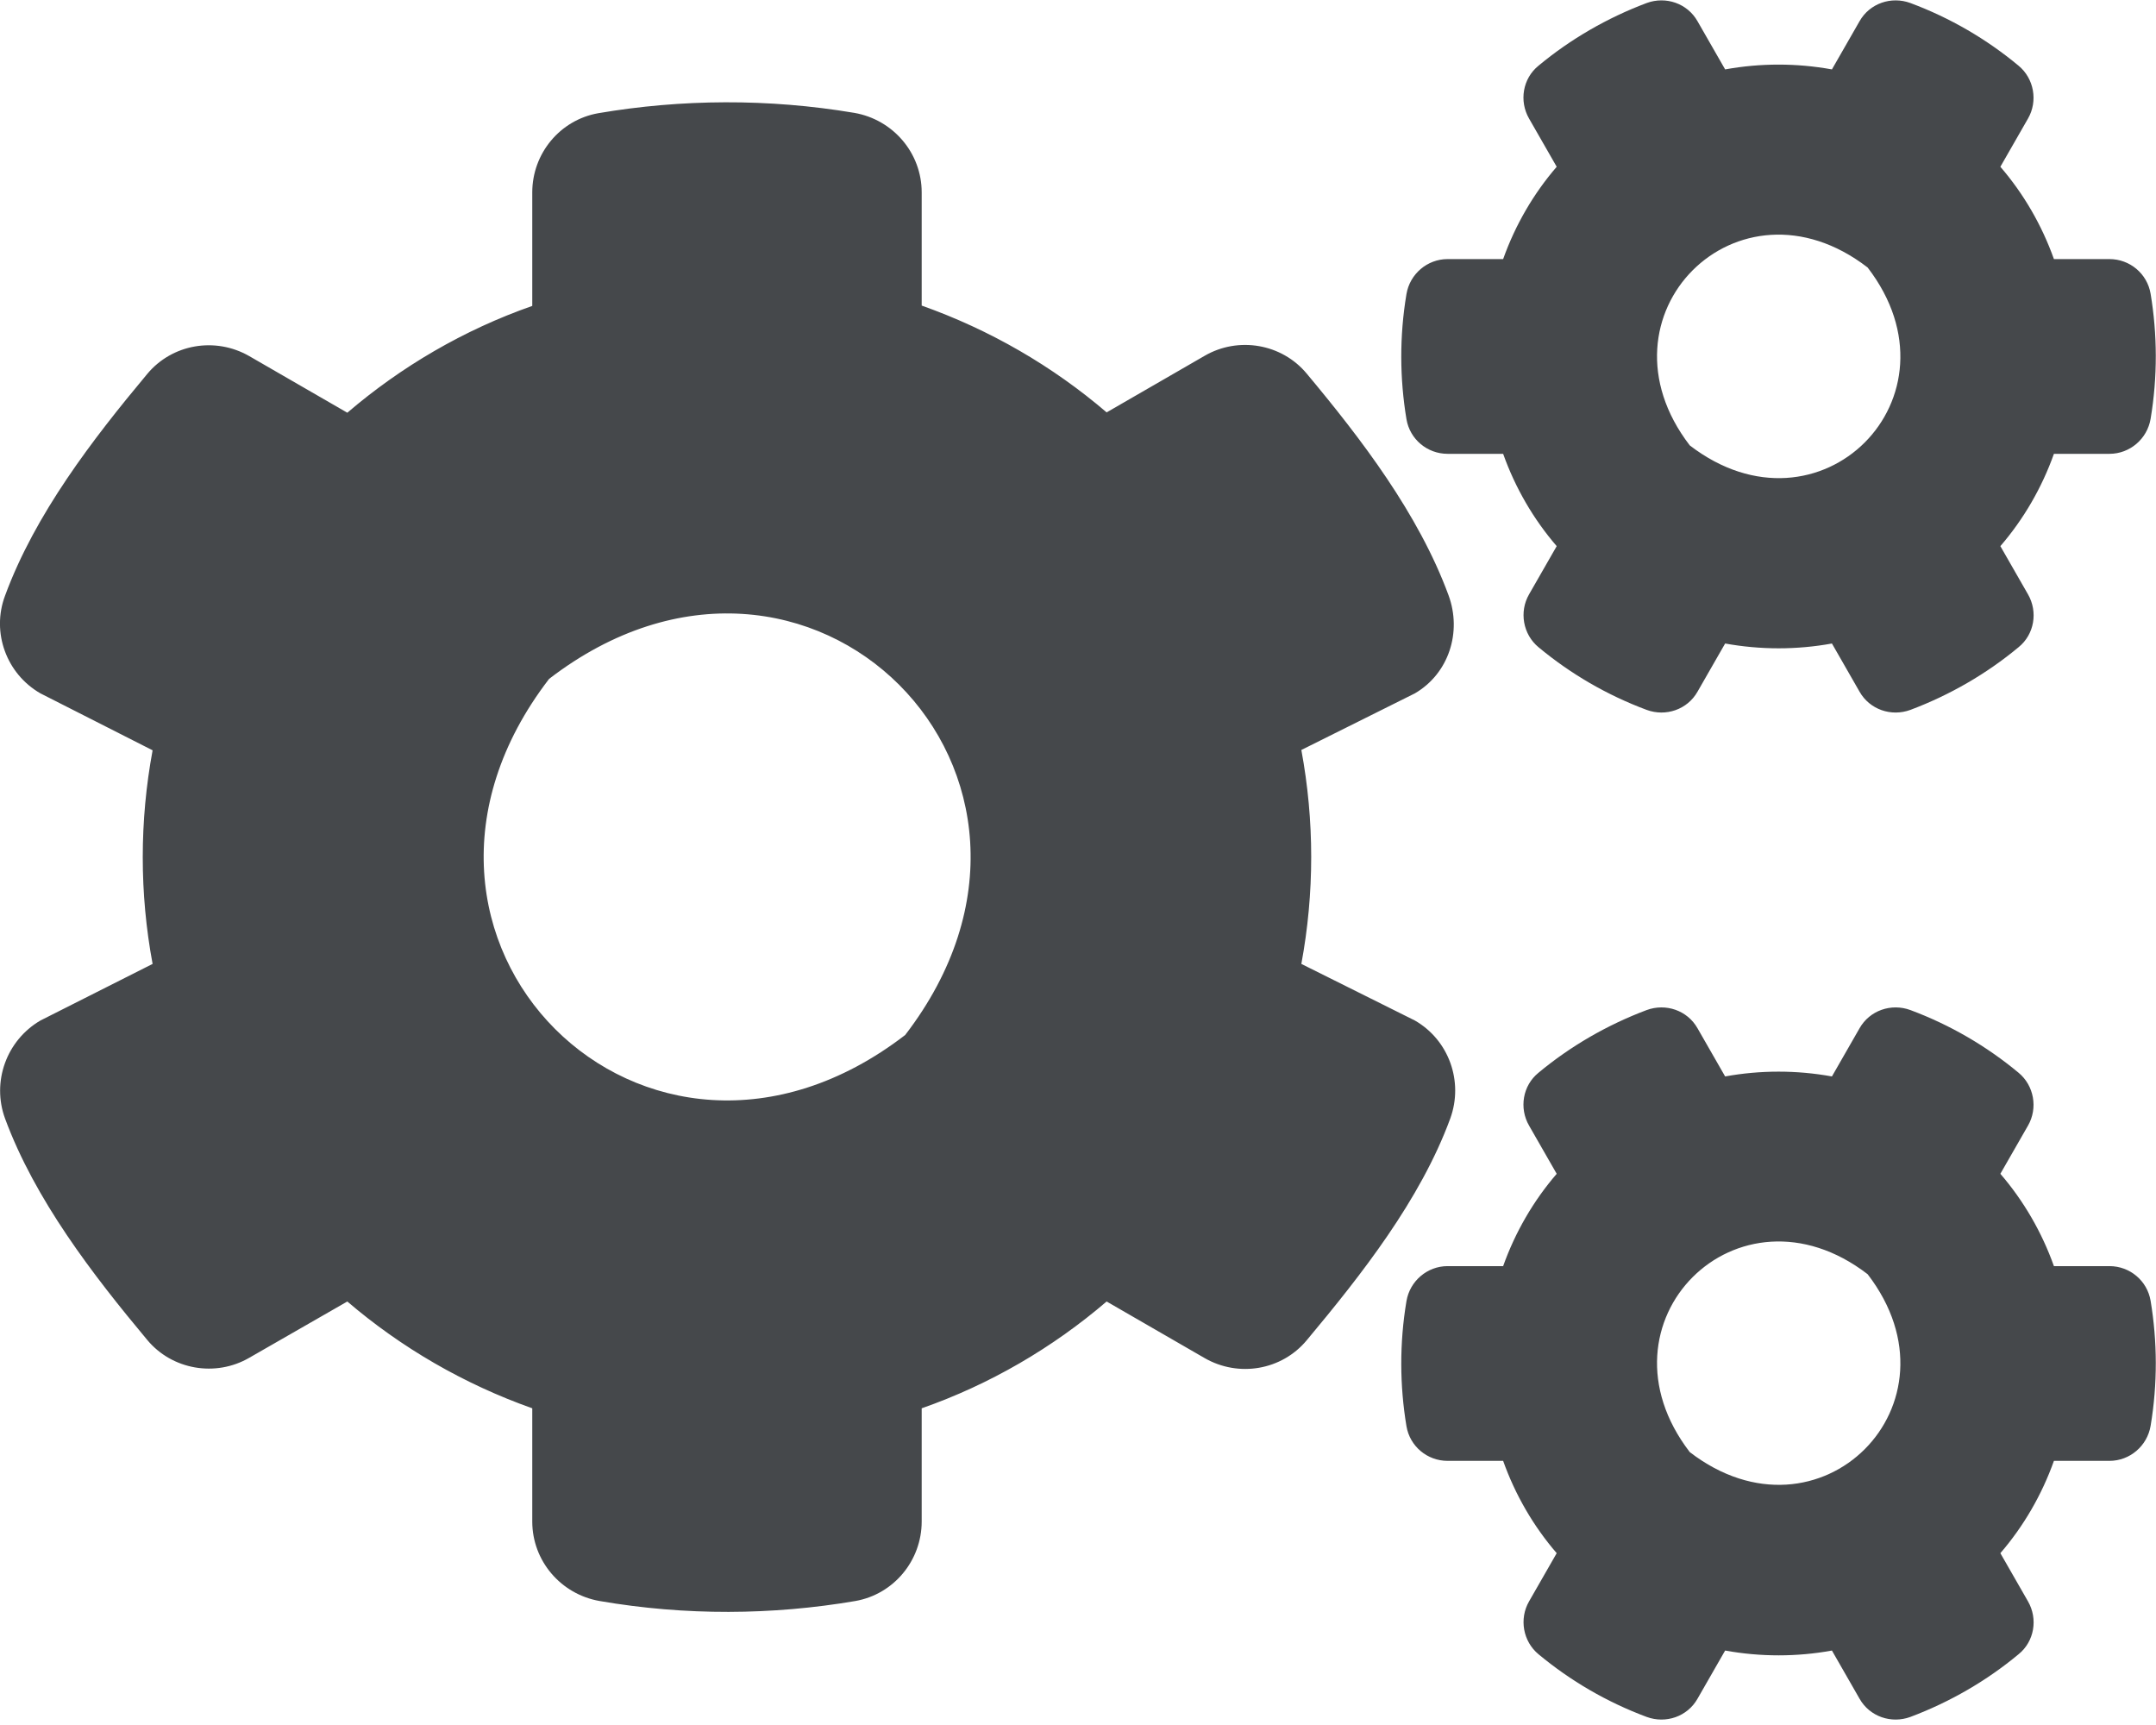
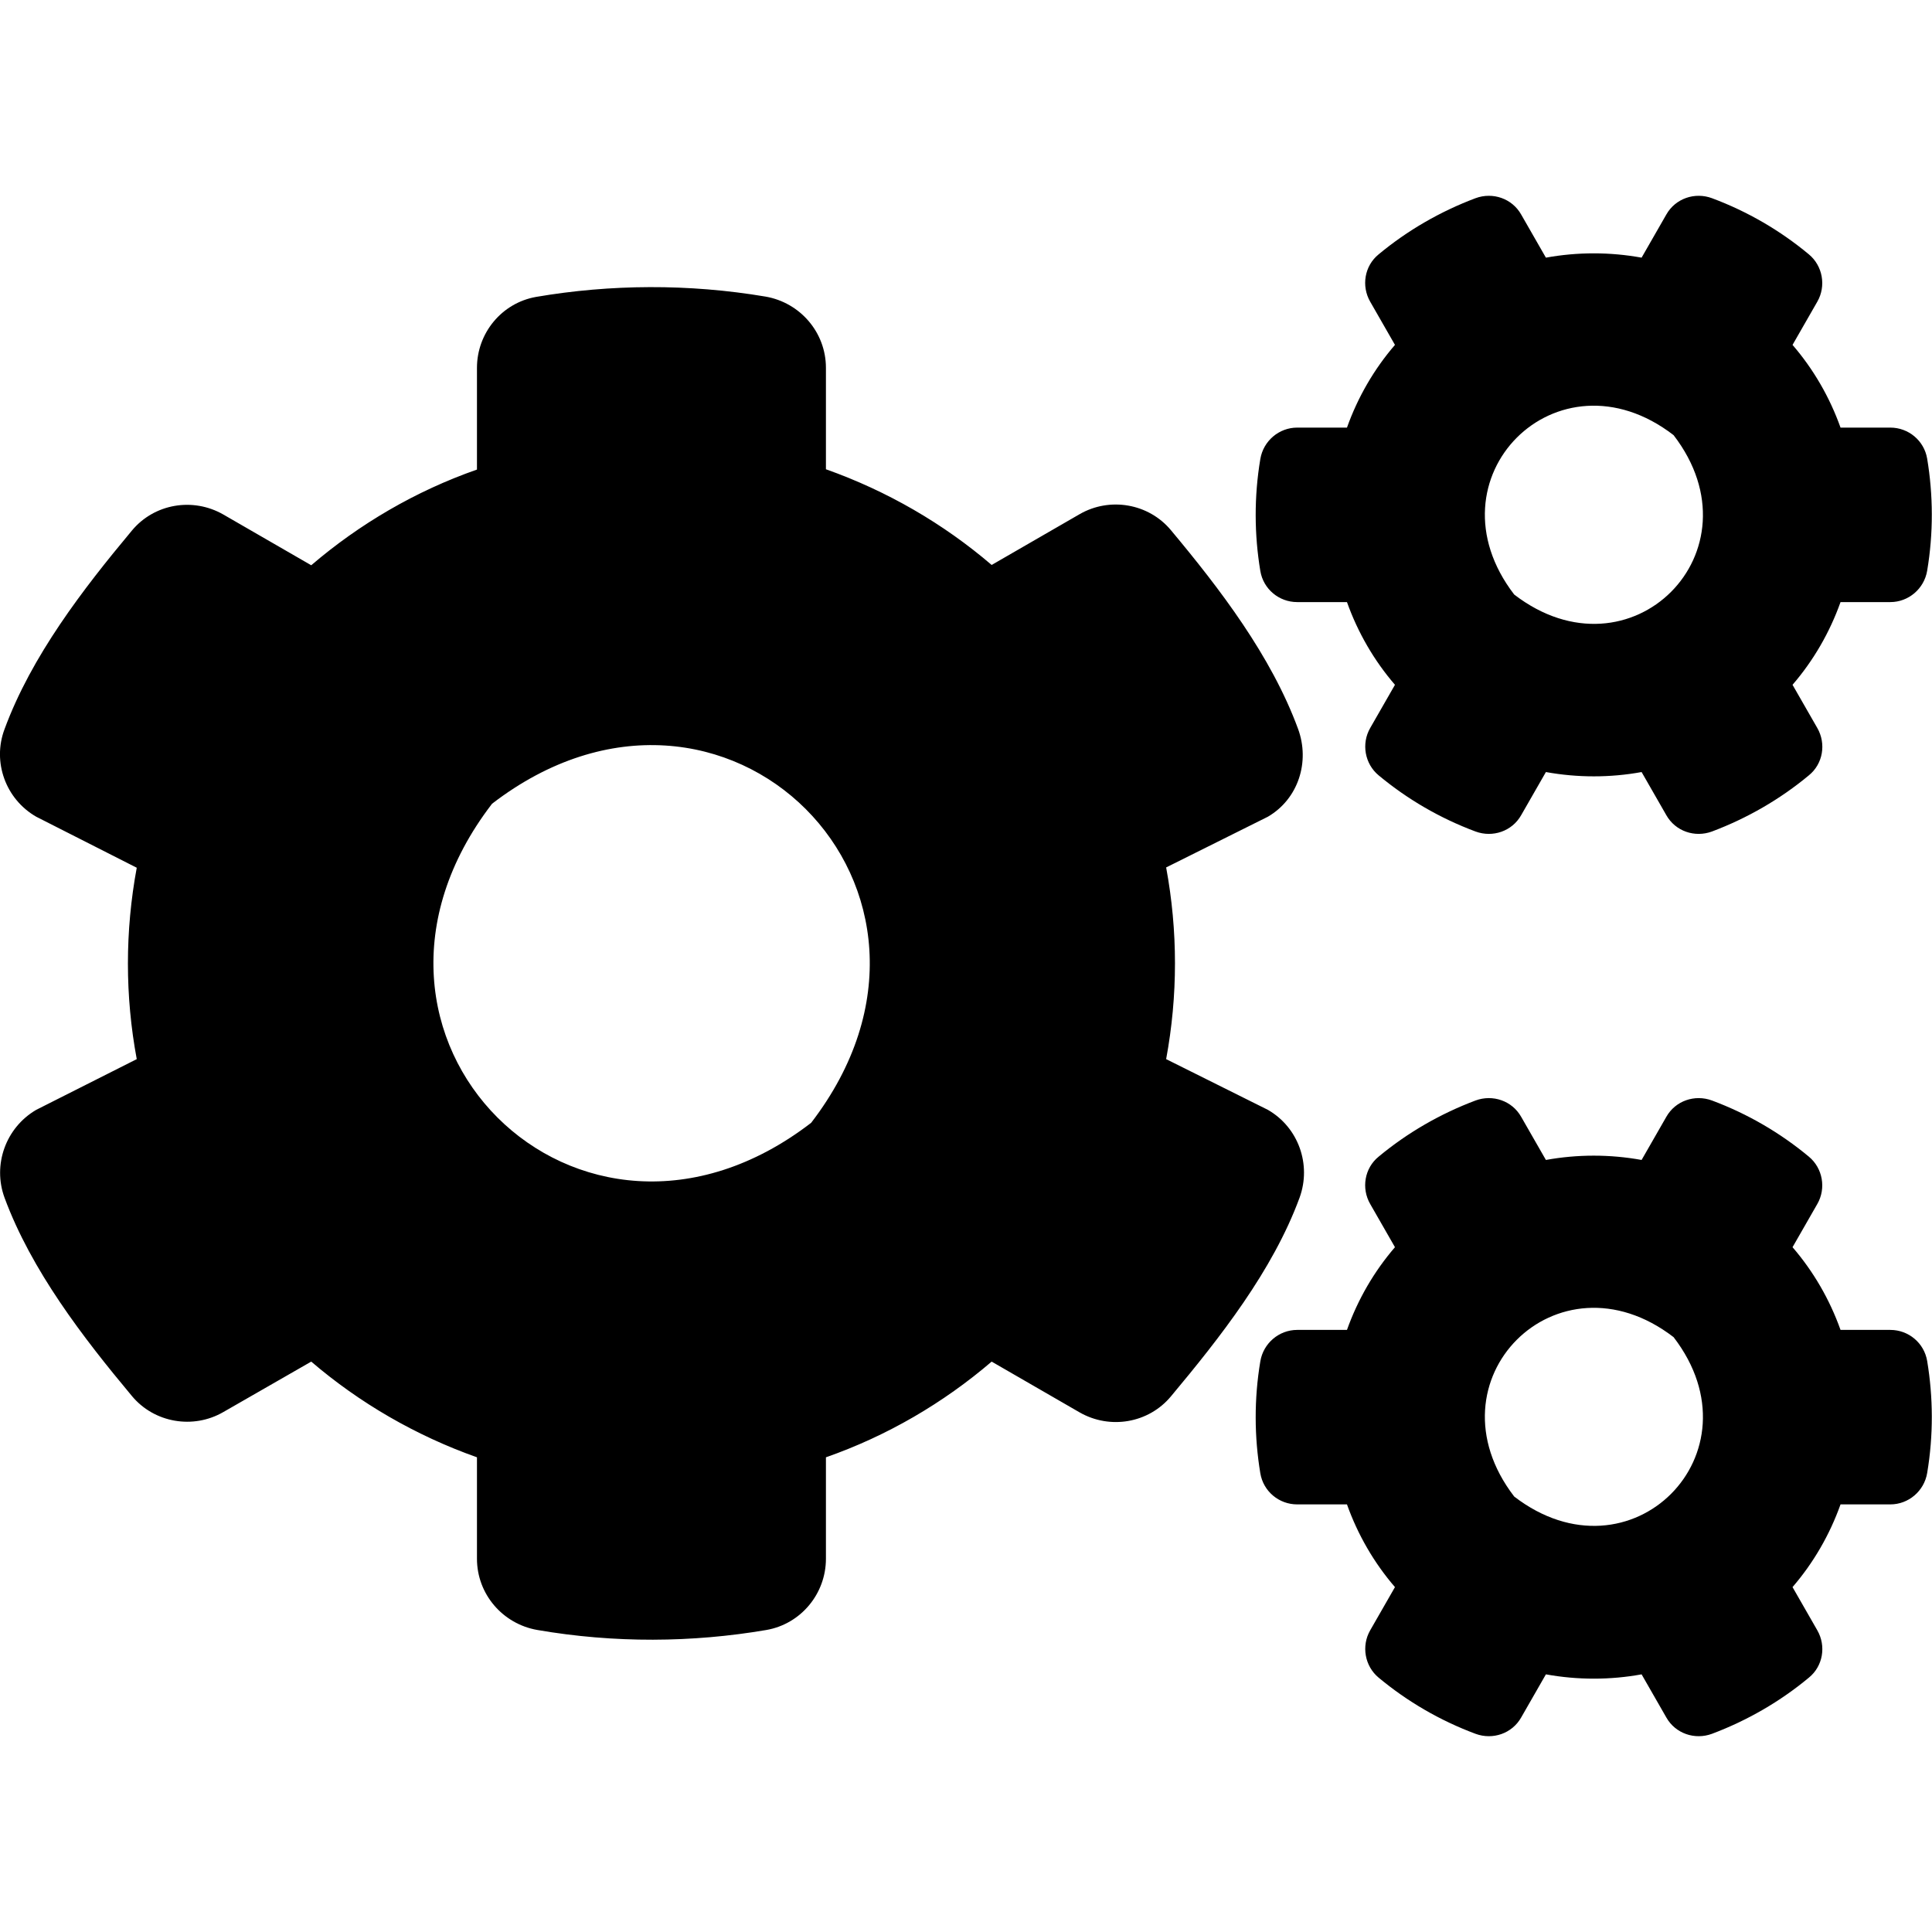
- <svg xmlns="http://www.w3.org/2000/svg" viewBox="0 0 640 512">
-   <path fill="#45484b" d="M512.1 191l-8.2 14.3c-3 5.3-9.4 7.5-15.1 5.4-11.8-4.4-22.6-10.7-32.1-18.6-4.6-3.8-5.8-10.5-2.8-15.7l8.2-14.3c-6.9-8-12.3-17.3-15.9-27.4h-16.5c-6 0-11.2-4.3-12.2-10.3-2-12-2.1-24.6 0-37.1 1-6 6.2-10.4 12.2-10.4h16.5c3.6-10.1 9-19.4 15.9-27.4l-8.2-14.3c-3-5.2-1.9-11.9 2.8-15.7 9.5-7.9 20.4-14.2 32.1-18.6 5.7-2.1 12.1.1 15.1 5.4l8.2 14.3c10.5-1.9 21.2-1.9 31.7 0L552 6.3c3-5.3 9.4-7.5 15.1-5.4 11.8 4.4 22.6 10.7 32.1 18.6 4.6 3.8 5.8 10.5 2.8 15.7l-8.2 14.3c6.9 8 12.3 17.3 15.9 27.4h16.5c6 0 11.2 4.3 12.2 10.3 2 12 2.1 24.6 0 37.1-1 6-6.2 10.4-12.2 10.4h-16.5c-3.6 10.1-9 19.4-15.9 27.4l8.2 14.3c3 5.2 1.9 11.9-2.8 15.7-9.5 7.9-20.4 14.2-32.1 18.6-5.7 2.1-12.1-.1-15.1-5.4l-8.2-14.3c-10.4 1.9-21.2 1.9-31.7 0zm-10.5-58.8c38.5 29.6 82.4-14.3 52.8-52.8-38.5-29.7-82.4 14.3-52.8 52.8zM386.3 286.1l33.7 16.8c10.1 5.8 14.5 18.1 10.5 29.1-8.9 24.2-26.4 46.4-42.6 65.8-7.4 8.9-20.2 11.1-30.3 5.3l-29.1-16.8c-16 13.7-34.6 24.6-54.9 31.7v33.6c0 11.6-8.3 21.6-19.7 23.6-24.6 4.2-50.4 4.4-75.9 0-11.5-2-20-11.9-20-23.6V418c-20.3-7.2-38.9-18-54.9-31.7L74 403c-10 5.8-22.9 3.6-30.3-5.3-16.2-19.4-33.3-41.6-42.2-65.7-4-10.9.4-23.2 10.5-29.1l33.3-16.8c-3.9-20.9-3.9-42.4 0-63.4L12 205.8c-10.1-5.8-14.6-18.1-10.5-29 8.9-24.2 26-46.4 42.2-65.8 7.4-8.9 20.2-11.1 30.3-5.3l29.1 16.8c16-13.7 34.6-24.6 54.9-31.7V57.1c0-11.5 8.2-21.5 19.6-23.5 24.6-4.2 50.5-4.4 76-.1 11.5 2 20 11.9 20 23.6v33.6c20.3 7.2 38.9 18 54.9 31.7l29.1-16.8c10-5.8 22.9-3.6 30.3 5.3 16.2 19.4 33.2 41.6 42.1 65.8 4 10.9.1 23.2-10 29.1l-33.7 16.8c3.9 21 3.9 42.5 0 63.5zm-117.6 21.1c59.2-77-28.7-164.9-105.7-105.7-59.2 77 28.7 164.9 105.7 105.7zm243.4 182.7l-8.2 14.3c-3 5.3-9.4 7.5-15.1 5.4-11.8-4.4-22.6-10.7-32.1-18.6-4.6-3.8-5.8-10.5-2.8-15.7l8.2-14.3c-6.9-8-12.3-17.3-15.9-27.4h-16.5c-6 0-11.2-4.3-12.2-10.3-2-12-2.1-24.6 0-37.1 1-6 6.2-10.4 12.2-10.4h16.5c3.6-10.1 9-19.4 15.9-27.4l-8.2-14.3c-3-5.2-1.9-11.9 2.8-15.7 9.5-7.9 20.4-14.2 32.1-18.6 5.7-2.1 12.1.1 15.1 5.4l8.2 14.3c10.5-1.9 21.2-1.9 31.7 0l8.2-14.3c3-5.3 9.4-7.5 15.1-5.4 11.8 4.4 22.6 10.7 32.1 18.6 4.6 3.8 5.8 10.5 2.8 15.7l-8.2 14.3c6.9 8 12.3 17.3 15.9 27.4h16.5c6 0 11.2 4.3 12.2 10.3 2 12 2.1 24.6 0 37.1-1 6-6.2 10.4-12.2 10.4h-16.5c-3.6 10.1-9 19.4-15.9 27.4l8.2 14.3c3 5.2 1.9 11.9-2.8 15.7-9.5 7.9-20.4 14.2-32.1 18.6-5.7 2.1-12.1-.1-15.1-5.4l-8.2-14.3c-10.4 1.9-21.2 1.9-31.7 0zM501.6 431c38.5 29.6 82.4-14.3 52.8-52.8-38.5-29.6-82.4 14.3-52.8 52.8z" />
+ <svg xmlns="http://www.w3.org/2000/svg" viewBox="0 0 640 640">
+   <path d="m 512.1,255.75 -8.2,14.3 c -3,5.3 -9.4,7.5 -15.1,5.4 -11.8,-4.4 -22.6,-10.7 -32.1,-18.6 -4.6,-3.8 -5.8,-10.5 -2.8,-15.7 l 8.2,-14.3 c -6.9,-8 -12.3,-17.3 -15.9,-27.4 h -16.5 c -6,0 -11.2,-4.3 -12.2,-10.3 -2,-12 -2.1,-24.6 0,-37.1 1,-6 6.2,-10.4 12.2,-10.4 h 16.5 c 3.6,-10.1 9,-19.4 15.9,-27.4 l -8.2,-14.3 c -3,-5.2 -1.9,-11.9 2.8,-15.7 9.5,-7.9 20.4,-14.2 32.1,-18.6 5.7,-2.1 12.1,0.1 15.1,5.4 l 8.2,14.3 c 10.5,-1.9 21.2,-1.9 31.7,0 L 552,71.05 c 3,-5.3 9.4,-7.5 15.1,-5.4 11.8,4.4 22.6,10.7 32.1,18.6 4.6,3.8 5.8,10.5 2.8,15.7 L 593.8,114.25 c 6.9,8 12.3,17.3 15.9,27.4 h 16.5 c 6,0 11.2,4.3 12.2,10.3 2,12 2.1,24.6 0,37.1 -1,6 -6.2,10.4 -12.2,10.4 h -16.5 c -3.6,10.1 -9,19.4 -15.9,27.4 l 8.2,14.3 c 3,5.2 1.9,11.9 -2.8,15.7 -9.5,7.9 -20.4,14.2 -32.1,18.6 -5.7,2.1 -12.1,-0.1 -15.1,-5.4 l -8.2,-14.3 c -10.4,1.9 -21.2,1.9 -31.7,0 z m -10.5,-58.8 c 38.5,29.6 82.4,-14.3 52.8,-52.8 -38.5,-29.7 -82.4,14.3 -52.8,52.8 z m -115.3,153.9 33.7,16.8 c 10.1,5.8 14.5,18.1 10.5,29.1 -8.9,24.2 -26.4,46.4 -42.6,65.8 -7.4,8.9 -20.2,11.1 -30.3,5.3 l -29.1,-16.8 c -16,13.7 -34.6,24.6 -54.9,31.7 v 33.6 c 0,11.6 -8.3,21.6 -19.7,23.6 -24.6,4.2 -50.4,4.4 -75.9,0 -11.5,-2 -20,-11.9 -20,-23.6 v -33.6 c -20.3,-7.2 -38.9,-18 -54.9,-31.7 L 74,467.75 c -10,5.8 -22.9,3.6 -30.3,-5.3 -16.2,-19.4 -33.3,-41.6 -42.2,-65.7 -4,-10.9 0.4,-23.2 10.5,-29.1 l 33.3,-16.8 c -3.9,-20.9 -3.9,-42.4 0,-63.4 L 12,270.55 c -10.1,-5.8 -14.6,-18.1 -10.5,-29 8.9,-24.2 26,-46.4 42.2,-65.8 7.4,-8.9 20.2,-11.1 30.3,-5.3 l 29.1,16.8 c 16,-13.7 34.6,-24.6 54.9,-31.7 v -33.7 c 0,-11.5 8.2,-21.5 19.6,-23.5 24.6,-4.2 50.5,-4.4 76,-0.1 11.5,2 20,11.9 20,23.6 v 33.6 c 20.3,7.2 38.9,18 54.9,31.7 l 29.1,-16.8 c 10,-5.8 22.9,-3.6 30.3,5.3 16.2,19.4 33.2,41.6 42.1,65.8 4,10.9 0.1,23.2 -10,29.1 l -33.7,16.8 c 3.9,21 3.9,42.5 0,63.5 z m -117.6,21.1 c 59.2,-77 -28.7,-164.9 -105.7,-105.7 -59.2,77 28.7,164.9 105.7,105.7 z m 243.4,182.7 -8.2,14.3 c -3,5.3 -9.4,7.5 -15.1,5.4 -11.8,-4.4 -22.6,-10.7 -32.1,-18.6 -4.6,-3.8 -5.8,-10.5 -2.8,-15.7 l 8.2,-14.3 c -6.9,-8 -12.3,-17.3 -15.9,-27.4 h -16.5 c -6,0 -11.2,-4.3 -12.2,-10.3 -2,-12 -2.1,-24.6 0,-37.1 1,-6 6.2,-10.4 12.2,-10.4 h 16.5 c 3.6,-10.1 9,-19.4 15.9,-27.4 l -8.2,-14.3 c -3,-5.2 -1.9,-11.9 2.8,-15.7 9.5,-7.9 20.4,-14.2 32.1,-18.6 5.7,-2.1 12.1,0.1 15.1,5.4 l 8.2,14.3 c 10.5,-1.9 21.2,-1.9 31.7,0 l 8.2,-14.3 c 3,-5.3 9.4,-7.5 15.1,-5.4 11.8,4.4 22.6,10.7 32.1,18.6 4.6,3.8 5.8,10.5 2.8,15.7 l -8.2,14.3 c 6.9,8 12.3,17.3 15.9,27.4 h 16.5 c 6,0 11.2,4.3 12.2,10.3 2,12 2.1,24.6 0,37.1 -1,6 -6.2,10.4 -12.2,10.4 h -16.5 c -3.6,10.1 -9,19.4 -15.9,27.4 l 8.2,14.3 c 3,5.2 1.9,11.9 -2.8,15.7 -9.5,7.9 -20.4,14.2 -32.1,18.6 -5.7,2.1 -12.1,-0.1 -15.1,-5.4 l -8.2,-14.3 c -10.4,1.9 -21.2,1.9 -31.7,0 z m -10.5,-58.9 c 38.5,29.6 82.4,-14.3 52.8,-52.8 -38.5,-29.6 -82.4,14.3 -52.8,52.8 z" />
</svg>
